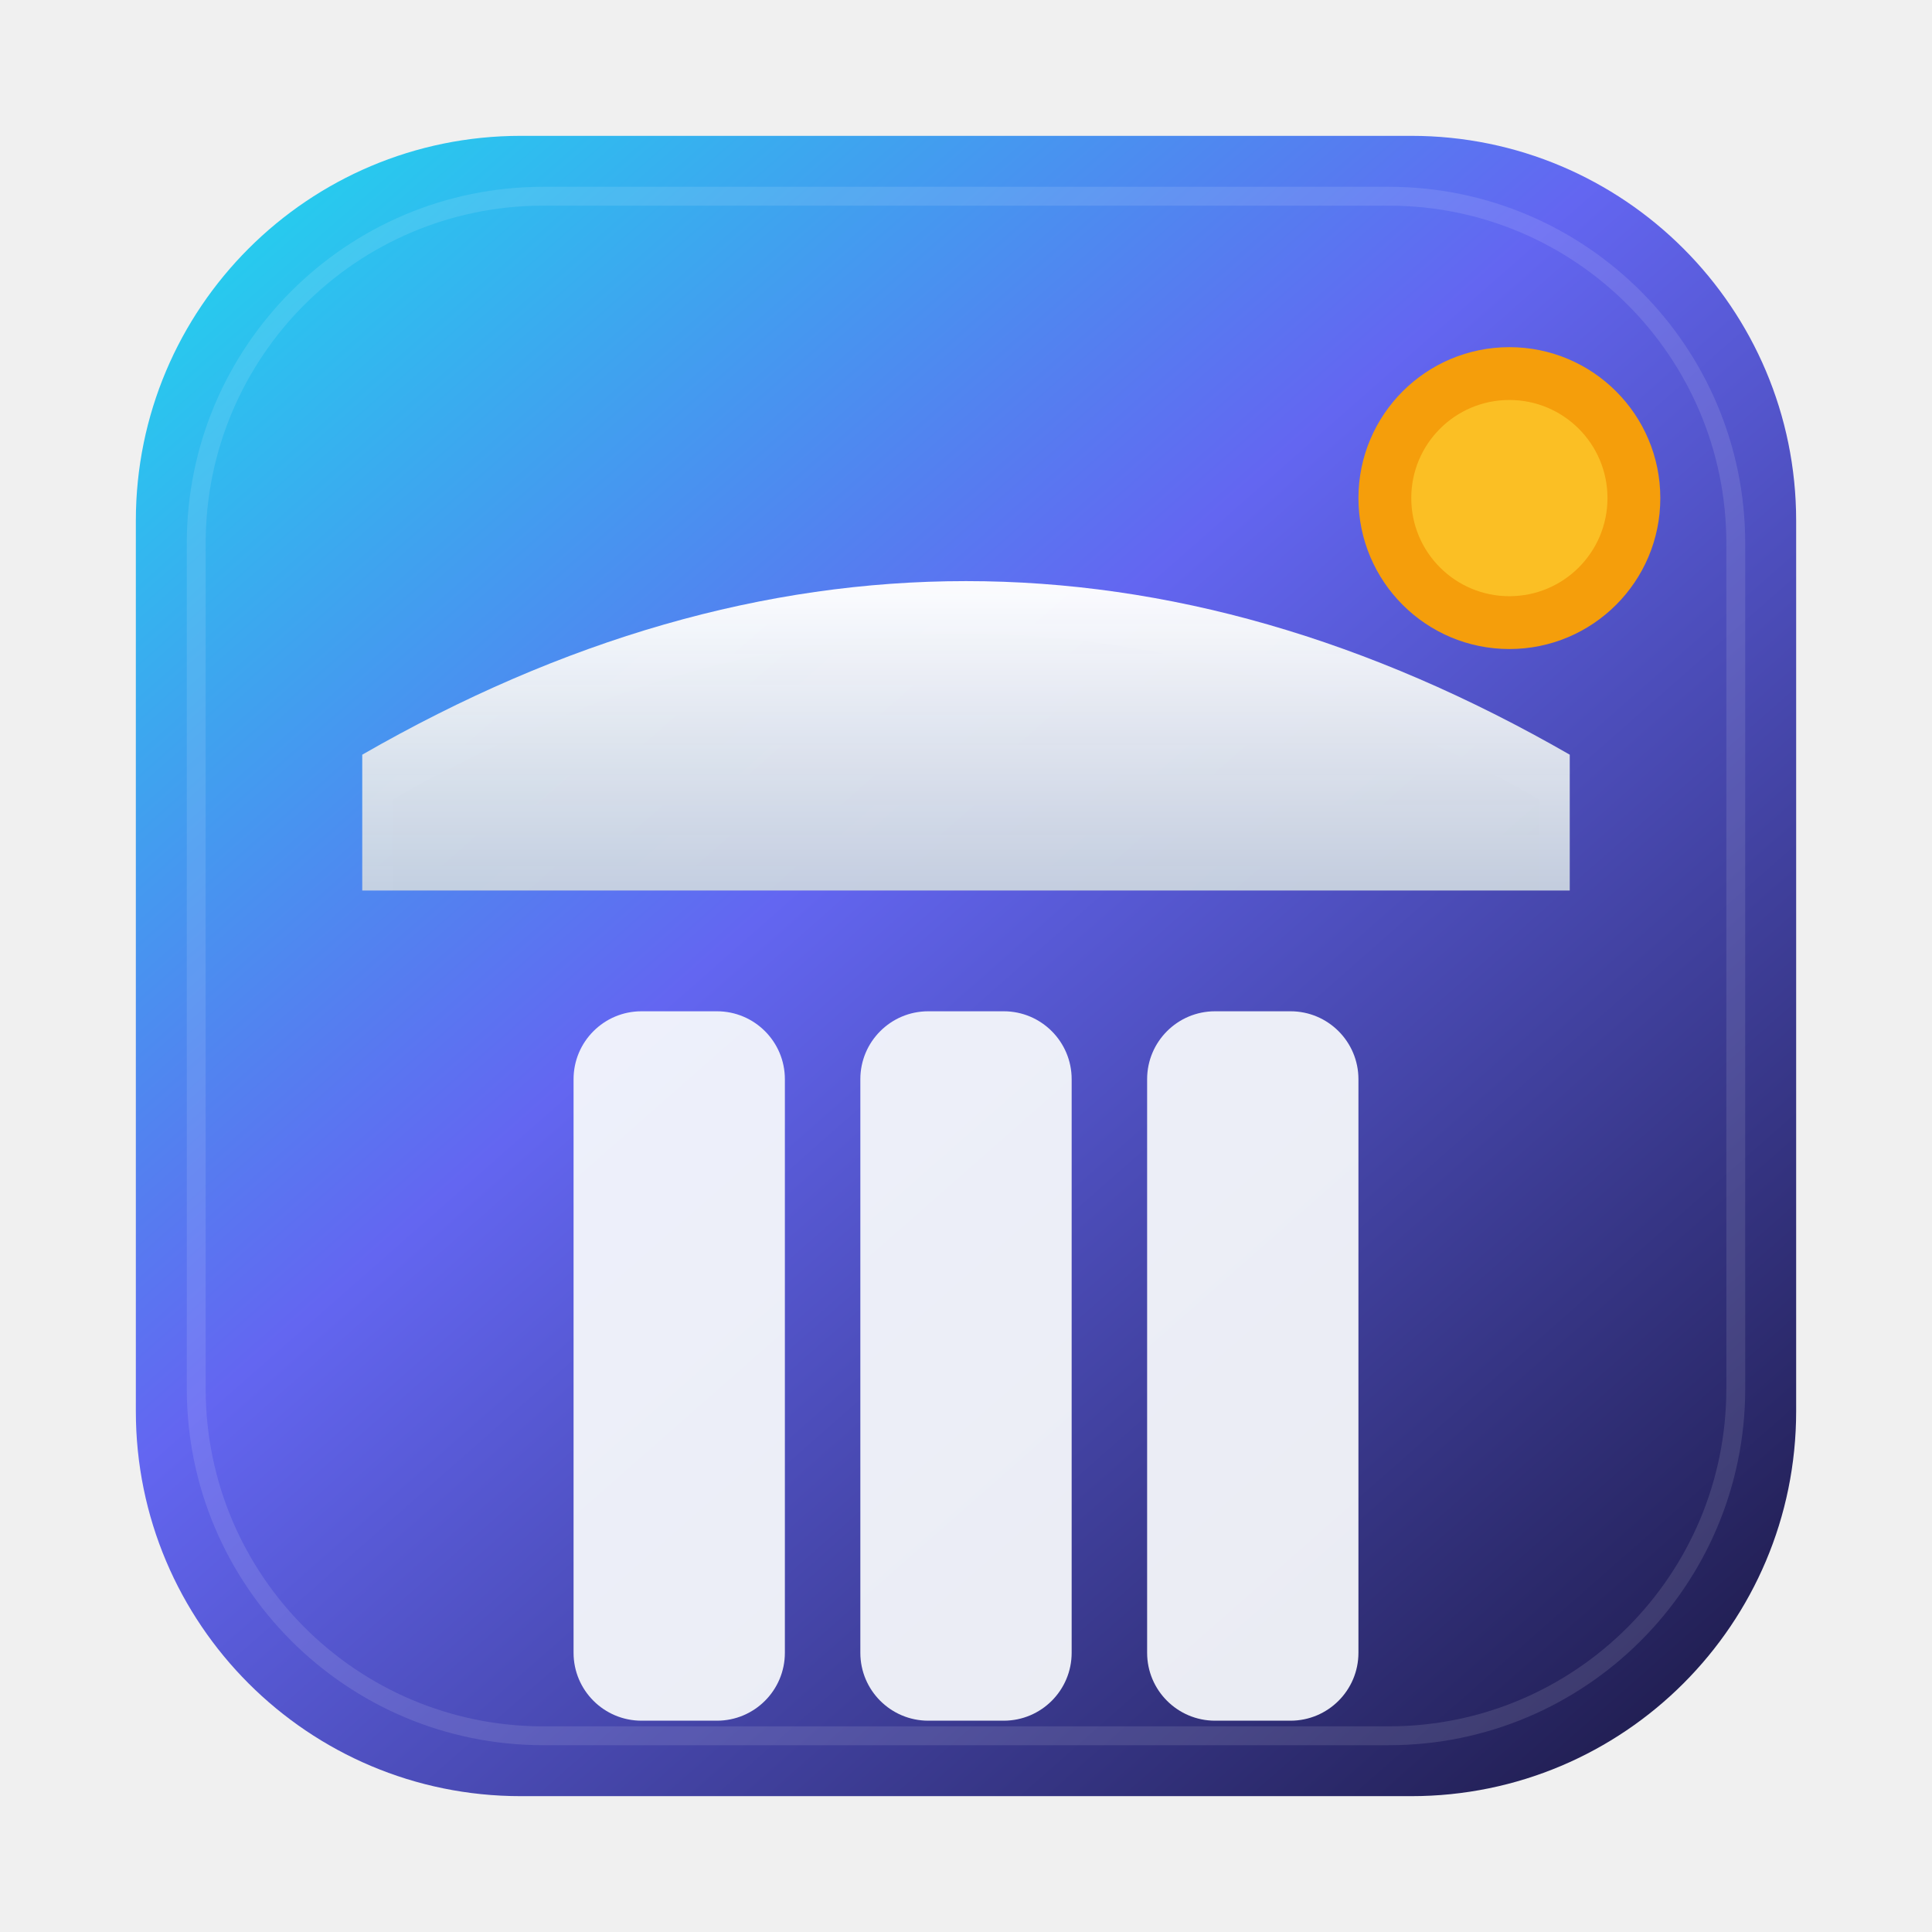
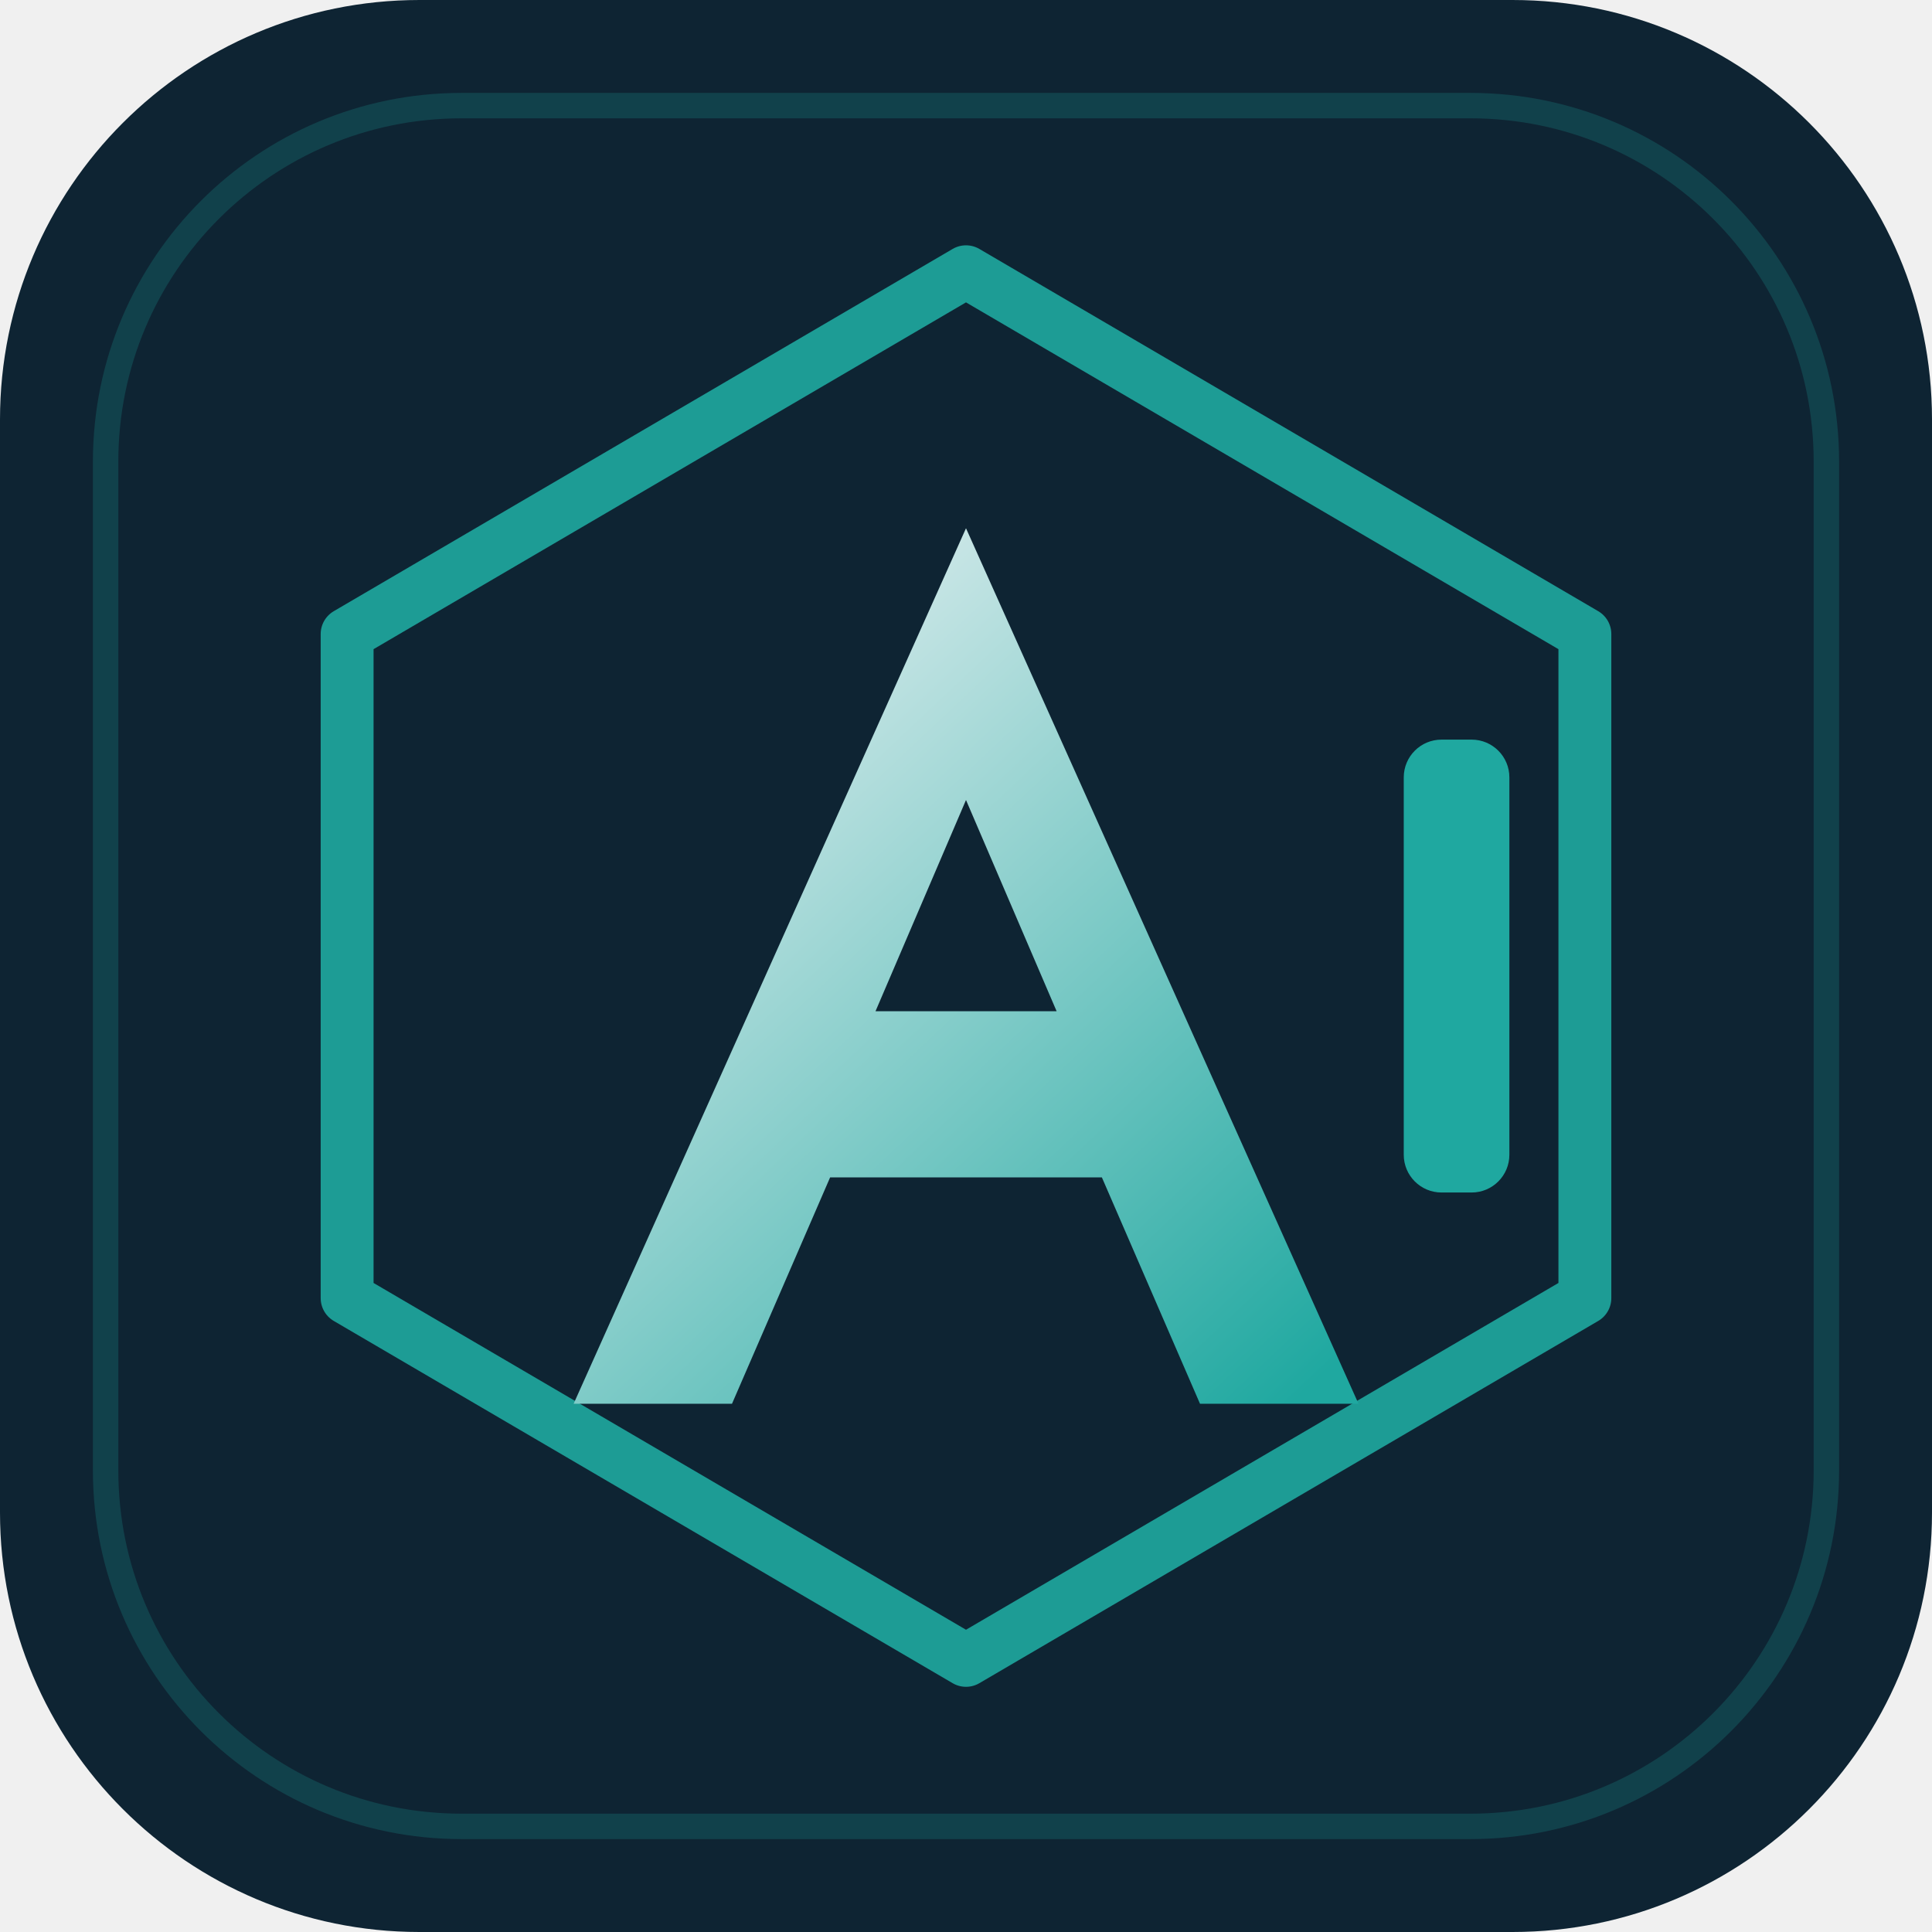
- <svg xmlns="http://www.w3.org/2000/svg" width="152" height="152" viewBox="0 0 512 512" role="img" aria-label="RetailEX">
+ <svg xmlns="http://www.w3.org/2000/svg" width="152" height="152" viewBox="0 0 152 152" role="img" aria-label="Asin">
  <defs>
-     <linearGradient id="r152-bg" x1="6%" y1="0%" x2="94%" y2="100%">
-       <stop offset="0%" stop-color="#22d3ee" />
-       <stop offset="42%" stop-color="#6366f1" />
-       <stop offset="100%" stop-color="#1e1b4b" />
-     </linearGradient>
-     <linearGradient id="r152-awn" x1="0%" y1="0%" x2="0%" y2="100%">
-       <stop offset="0%" stop-color="#ffffff" stop-opacity="0.98" />
-       <stop offset="100%" stop-color="#cbd5e1" stop-opacity="0.94" />
+     <linearGradient id="asinG152" x1="8%" y1="0%" x2="92%" y2="100%">
+       <stop offset="0%" stop-color="#F3F5F7" />
+       <stop offset="100%" stop-color="#1FA8A0" />
    </linearGradient>
  </defs>
-   <rect x="36" y="36" width="440" height="440" rx="102" fill="url(#r152-bg)" />
-   <rect x="52" y="52" width="408" height="408" rx="92" fill="none" stroke="#ffffff" stroke-opacity="0.11" stroke-width="5" />
-   <path d="M 104 212 Q 256 124 408 212 L 408 236 L 104 236 Z" fill="#000" opacity="0.1" />
-   <path d="M 96 200 Q 256 108 416 200 L 416 236 L 96 236 Z" fill="url(#r152-awn)" />
-   <rect x="152" y="268" width="56" height="188" rx="18" fill="#f8fafc" fill-opacity="0.93" />
-   <rect x="228" y="268" width="56" height="188" rx="18" fill="#f8fafc" fill-opacity="0.93" />
-   <rect x="304" y="268" width="56" height="188" rx="18" fill="#f8fafc" fill-opacity="0.93" />
-   <circle cx="400" cy="132" r="40" fill="#f59e0b" />
-   <circle cx="400" cy="132" r="26" fill="#fbbf24" />
+   <rect width="152" height="152" rx="33" fill="#0E2433" />
+   <rect x="8.31" y="8.31" width="135.38" height="135.38" rx="28" fill="none" stroke="#1FA8A0" stroke-opacity="0.22" stroke-width="2" />
+   <path d="M76.00 21.38 L124.69 49.88 L124.69 102.13 L76.00 130.63 L27.31 102.13 L27.31 49.88 Z" fill="none" stroke="#1FA8A0" stroke-width="4.16" stroke-linejoin="round" opacity="0.9" />
+   <path d="M76.00 41.56 L106.88 110.44 H94.41 L86.69 92.63 H65.31 L57.59 110.44 H45.13 L76.00 41.56 Z M68.88 79.56 H83.13 L76.00 62.94 Z" fill="url(#asinG152)" />
+   <rect x="110.44" y="58.19" width="8.31" height="35.63" rx="2.97" fill="#1FA8A0" />
</svg>
